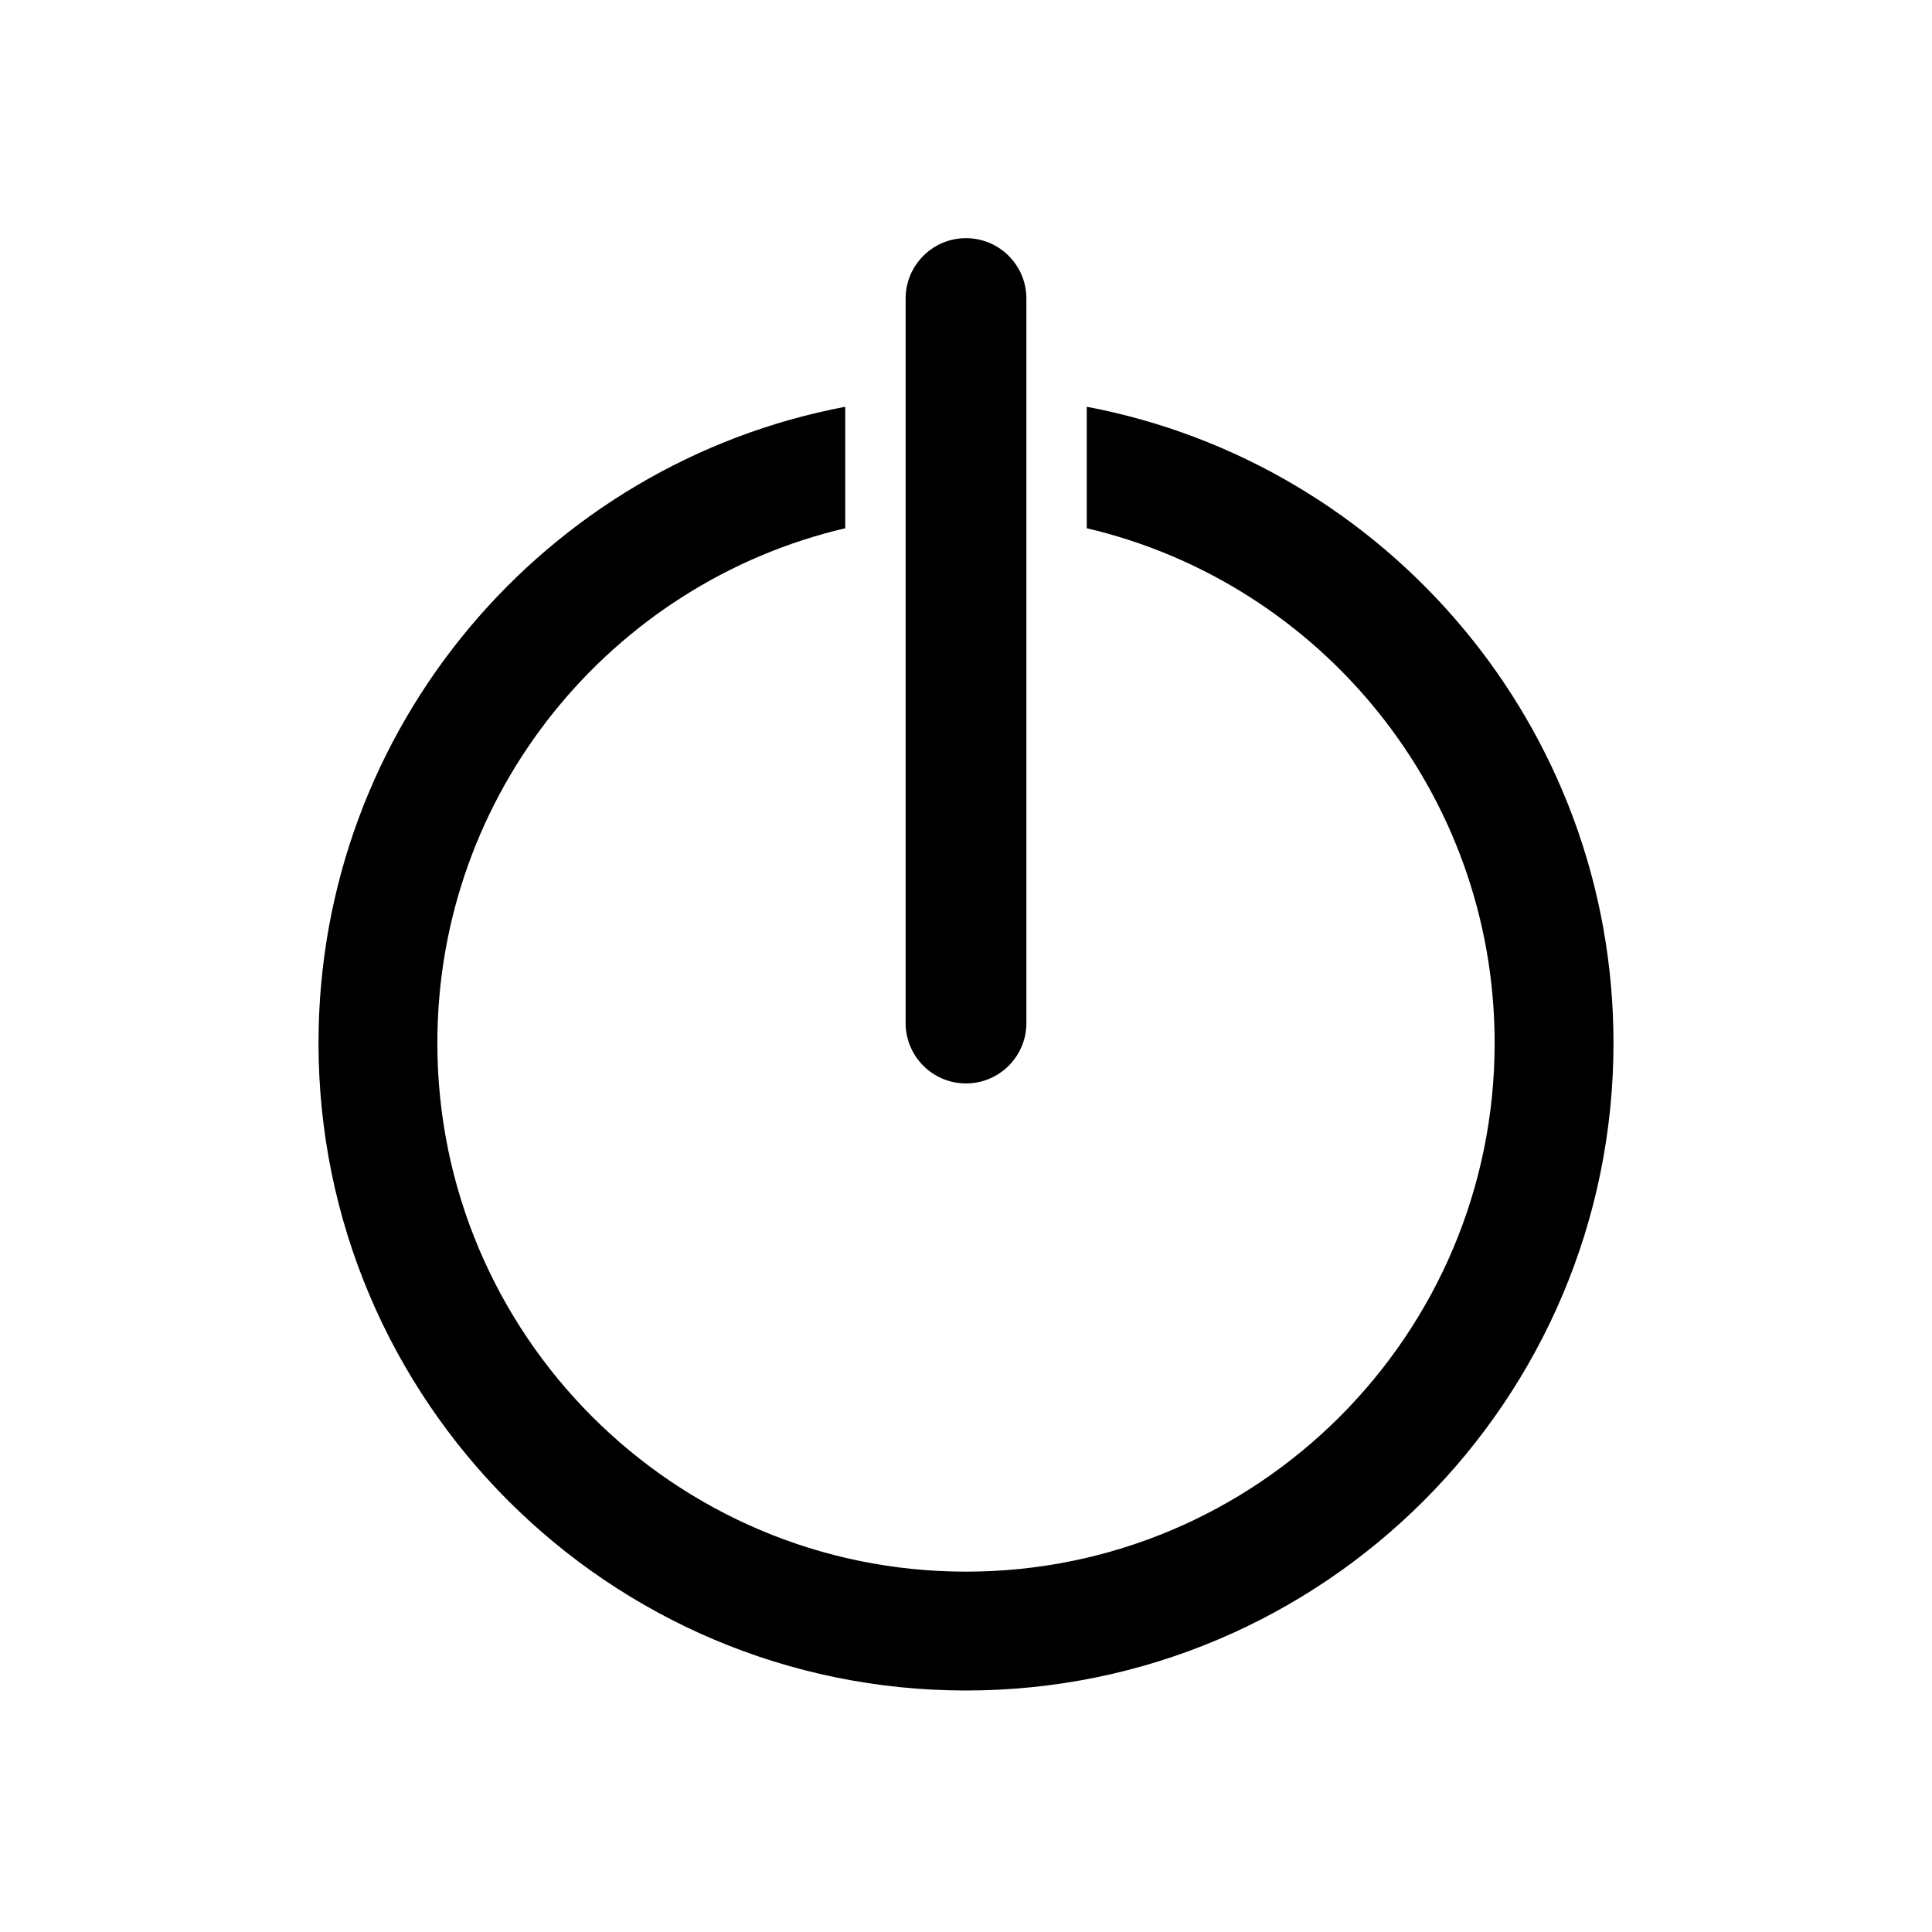
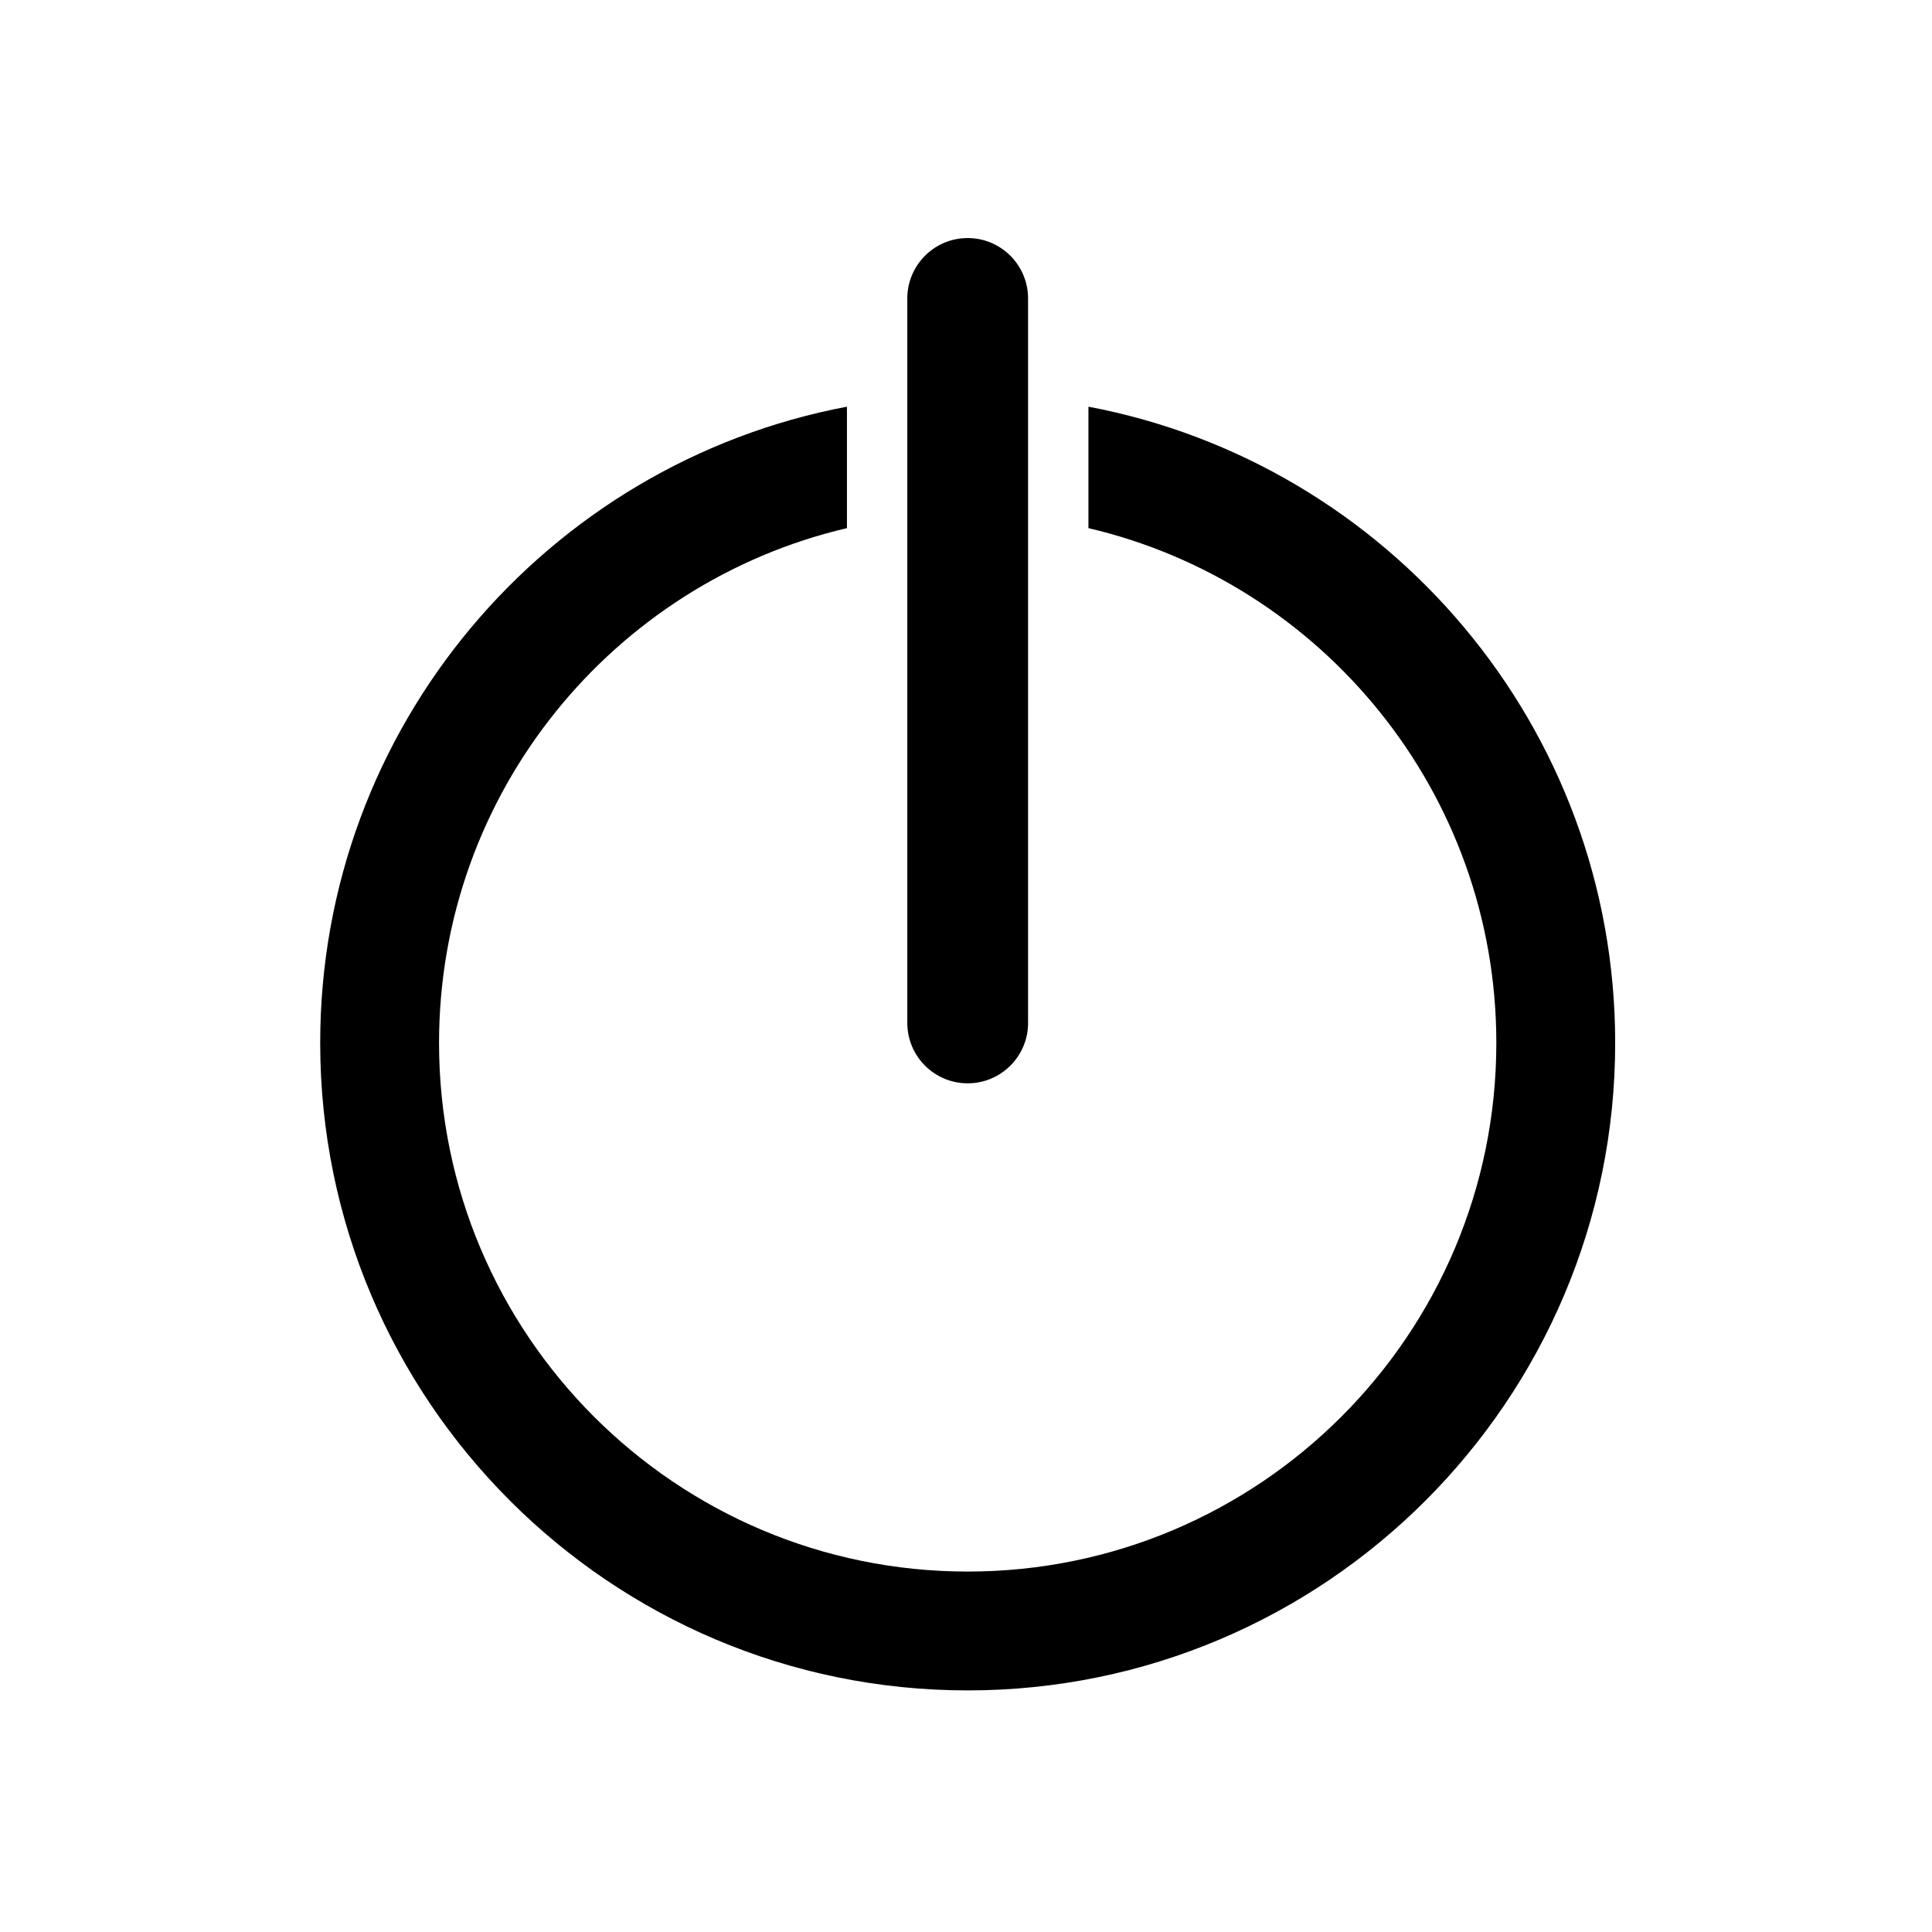
- <svg xmlns="http://www.w3.org/2000/svg" width="100%" height="100%" viewBox="0 0 64 64" version="1.1" xml:space="preserve" style="fill-rule:evenodd;clip-rule:evenodd;stroke-linejoin:round;stroke-miterlimit:1.414;">
-   <g>
-     <path d="M32.052,7.89l0.051,0.002l0.051,0.003l0.05,0.005l0.051,0.006l0.049,0.007l0.05,0.008l0.049,0.009l0.048,0.011l0.049,0.012l0.047,0.012l0.047,0.015l0.047,0.015l0.046,0.016l0.046,0.017l0.045,0.019l0.045,0.019l0.044,0.021l0.043,0.021l0.043,0.023l0.042,0.024l0.042,0.024l0.041,0.026l0.04,0.026l0.039,0.028l0.039,0.028l0.038,0.029l0.038,0.03l0.037,0.032l0.035,0.031l0.036,0.033l0.034,0.034l0.033,0.034l0.033,0.035l0.032,0.036l0.031,0.037l0.03,0.037l0.029,0.038l0.029,0.039l0.027,0.04l0.027,0.04l0.025,0.041l0.025,0.041l0.023,0.043l0.023,0.042l0.022,0.044l0.02,0.044l0.02,0.044l0.018,0.046l0.018,0.045l0.016,0.046l0.015,0.047l0.014,0.047l0.013,0.048l0.012,0.048l0.01,0.049l0.01,0.049l0.008,0.049l0.007,0.05l0.006,0.05l0.004,0.051l0.003,0.051l0.002,0.051l0.001,0.052l0,24l-0.001,0.051l-0.002,0.051l-0.003,0.051l-0.004,0.051l-0.006,0.05l-0.007,0.05l-0.008,0.049l-0.01,0.049l-0.01,0.049l-0.012,0.048l-0.013,0.048l-0.014,0.047l-0.015,0.047l-0.016,0.046l-0.018,0.046l-0.018,0.045l-0.02,0.044l-0.02,0.044l-0.022,0.044l-0.023,0.043l-0.023,0.042l-0.025,0.041l-0.025,0.041l-0.027,0.04l-0.027,0.04l-0.029,0.039l-0.029,0.038l-0.03,0.037l-0.031,0.037l-0.032,0.036l-0.033,0.035l-0.033,0.034l-0.034,0.034l-0.036,0.033l-0.035,0.032l-0.037,0.031l-0.038,0.03l-0.038,0.029l-0.039,0.028l-0.039,0.028l-0.04,0.026l-0.041,0.026l-0.042,0.024l-0.042,0.024l-0.043,0.023l-0.043,0.021l-0.044,0.021l-0.045,0.019l-0.045,0.019l-0.046,0.017l-0.046,0.016l-0.047,0.016l-0.047,0.014l-0.047,0.013l-0.049,0.011l-0.048,0.011l-0.049,0.009l-0.05,0.008l-0.049,0.007l-0.051,0.006l-0.05,0.005l-0.051,0.003l-0.051,0.002l-0.052,0.001l-0.052,-0.001l-0.051,-0.002l-0.051,-0.003l-0.05,-0.005l-0.051,-0.006l-0.049,-0.007l-0.05,-0.008l-0.049,-0.009l-0.048,-0.011l-0.049,-0.011l-0.047,-0.013l-0.047,-0.014l-0.047,-0.016l-0.046,-0.016l-0.046,-0.017l-0.045,-0.019l-0.045,-0.019l-0.044,-0.021l-0.043,-0.021l-0.043,-0.023l-0.042,-0.024l-0.042,-0.024l-0.041,-0.026l-0.04,-0.026l-0.039,-0.028l-0.039,-0.028l-0.038,-0.029l-0.038,-0.03l-0.037,-0.031l-0.035,-0.032l-0.036,-0.033l-0.034,-0.034l-0.033,-0.034l-0.033,-0.035l-0.032,-0.036l-0.031,-0.037l-0.03,-0.037l-0.029,-0.038l-0.029,-0.039l-0.027,-0.04l-0.027,-0.04l-0.025,-0.041l-0.025,-0.041l-0.023,-0.042l-0.023,-0.043l-0.022,-0.044l-0.02,-0.044l-0.02,-0.044l-0.018,-0.045l-0.018,-0.046l-0.016,-0.046l-0.015,-0.047l-0.014,-0.047l-0.013,-0.048l-0.012,-0.048l-0.01,-0.049l-0.01,-0.049l-0.008,-0.049l-0.007,-0.05l-0.006,-0.05l-0.004,-0.051l-0.003,-0.051l-0.002,-0.051l-0.001,-0.051l0,-24l0.001,-0.052l0.002,-0.051l0.003,-0.051l0.004,-0.051l0.006,-0.05l0.007,-0.05l0.008,-0.049l0.01,-0.049l0.01,-0.049l0.012,-0.048l0.013,-0.048l0.014,-0.047l0.015,-0.047l0.016,-0.046l0.018,-0.045l0.018,-0.046l0.02,-0.044l0.02,-0.044l0.022,-0.044l0.023,-0.042l0.023,-0.043l0.025,-0.041l0.025,-0.041l0.027,-0.04l0.027,-0.04l0.029,-0.039l0.029,-0.038l0.03,-0.037l0.031,-0.037l0.032,-0.036l0.033,-0.035l0.033,-0.034l0.034,-0.034l0.036,-0.033l0.035,-0.031l0.037,-0.032l0.038,-0.03l0.038,-0.029l0.039,-0.028l0.039,-0.028l0.04,-0.026l0.041,-0.026l0.042,-0.024l0.042,-0.024l0.043,-0.023l0.043,-0.021l0.044,-0.021l0.045,-0.019l0.045,-0.019l0.046,-0.017l0.046,-0.016l0.047,-0.015l0.047,-0.015l0.047,-0.012l0.049,-0.012l0.048,-0.011l0.049,-0.009l0.05,-0.008l0.049,-0.007l0.051,-0.006l0.05,-0.005l0.051,-0.003l0.051,-0.002l0.052,0l0.052,0Z" />
-     <path d="M36,13.475c9.929,1.876 17.449,10.605 17.449,21.076c0,11.838 -9.611,21.449 -21.449,21.449c-11.838,0 -21.449,-9.611 -21.449,-21.449c0,-10.471 7.52,-19.2 17.449,-21.076l0,4.024c-7.74,1.811 -13.512,8.763 -13.512,17.052c0,9.665 7.847,17.512 17.512,17.512c9.665,0 17.512,-7.847 17.512,-17.512c0,-8.289 -5.772,-15.241 -13.512,-17.052l0,-4.024Z" />
+ <svg xmlns="http://www.w3.org/2000/svg" width="100%" height="100%" viewBox="0 0 64 64" version="1.1" xml:space="preserve" style="fill-rule:evenodd;clip-rule:evenodd;stroke-linejoin:round;stroke-miterlimit:2;">
+   <rect id="Icons" x="-192" y="-320" width="1280" height="800" style="fill:none;" />
+   <g id="Icons1">
+     <g id="Strike" />
+     <g id="H1" />
+     <g id="H2" />
+     <g id="H3" />
+     <g id="list-ul" />
+     <g id="list-ol" />
+     <g id="list-task" />
+     <g id="trash" />
+     <g id="vertical-menu" />
+     <g id="horizontal-menu" />
+     <g id="sidebar-2" />
+     <g id="Pen" />
+     <g id="Pen1" />
+     <g id="clock" />
+     <g id="external-link" />
+     <g id="hr" />
+     <g id="info" />
+     <g id="warning" />
+     <g id="plus-circle" />
+     <g id="minus-circle" />
+     <g id="vue" />
+     <g id="cog" />
+     <g id="logo" />
+     <g id="eye-slash" />
+     <g id="eye" />
+     <g id="toggle-off" />
+     <g>
+       <path d="M32.107,7.887l0.052,0.002l0.051,0.003l0.05,0.004l0.05,0.006l0.05,0.007l0.05,0.008l0.049,0.01l0.048,0.01l0.048,0.012l0.048,0.013l0.047,0.014l0.047,0.015l0.046,0.017l0.046,0.017l0.045,0.018l0.045,0.02l0.044,0.02l0.043,0.022l0.043,0.023l0.042,0.023l0.042,0.025l0.04,0.025l0.041,0.027l0.039,0.027l0.039,0.029l0.038,0.029l0.038,0.03l0.036,0.031l0.036,0.032l0.035,0.033l0.035,0.033l0.033,0.034l0.033,0.036l0.032,0.036l0.031,0.036l0.03,0.038l0.029,0.038l0.029,0.039l0.027,0.039l0.027,0.04l0.025,0.041l0.025,0.042l0.023,0.042l0.023,0.043l0.021,0.043l0.021,0.044l0.02,0.045l0.018,0.045l0.017,0.046l0.017,0.046l0.015,0.047l0.014,0.047l0.013,0.047l0.012,0.049l0.01,0.048l0.01,0.049l0.008,0.05l0.007,0.049l0.005,0.051l0.005,0.05l0.003,0.051l0.002,0.051l0.001,0.052l0,24l-0.001,0.052l-0.002,0.051l-0.003,0.051l-0.005,0.05l-0.005,0.051l-0.007,0.049l-0.008,0.05l-0.01,0.049l-0.01,0.049l-0.012,0.048l-0.013,0.047l-0.014,0.048l-0.015,0.046l-0.017,0.046l-0.017,0.046l-0.018,0.045l-0.02,0.045l-0.021,0.044l-0.021,0.043l-0.023,0.043l-0.023,0.042l-0.025,0.042l-0.025,0.041l-0.027,0.04l-0.027,0.04l-0.029,0.038l-0.029,0.039l-0.03,0.037l-0.031,0.037l-0.032,0.036l-0.033,0.035l-0.033,0.034l-0.035,0.034l-0.035,0.032l-0.036,0.032l-0.036,0.031l-0.038,0.03l-0.038,0.03l-0.039,0.028l-0.039,0.027l-0.041,0.027l-0.04,0.025l-0.042,0.025l-0.042,0.024l-0.043,0.022l-0.043,0.022l-0.044,0.02l-0.045,0.02l-0.045,0.018l-0.046,0.018l-0.046,0.016l-0.047,0.015l-0.047,0.014l-0.048,0.013l-0.048,0.012l-0.048,0.01l-0.049,0.01l-0.05,0.008l-0.05,0.007l-0.05,0.006l-0.05,0.004l-0.051,0.003l-0.052,0.002l-0.051,0.001l-0.052,-0.001l-0.051,-0.002l-0.051,-0.003l-0.051,-0.004l-0.05,-0.006l-0.05,-0.007l-0.049,-0.008l-0.049,-0.01l-0.049,-0.01l-0.048,-0.012l-0.047,-0.013l-0.048,-0.014l-0.046,-0.015l-0.047,-0.016l-0.045,-0.018l-0.045,-0.018l-0.045,-0.02l-0.044,-0.02l-0.043,-0.022l-0.043,-0.022l-0.042,-0.024l-0.042,-0.025l-0.041,-0.025l-0.04,-0.027l-0.04,-0.027l-0.039,-0.028l-0.038,-0.03l-0.037,-0.03l-0.037,-0.031l-0.036,-0.032l-0.035,-0.032l-0.034,-0.034l-0.034,-0.034l-0.032,-0.035l-0.032,-0.036l-0.031,-0.037l-0.03,-0.037l-0.03,-0.039l-0.028,-0.038l-0.027,-0.04l-0.027,-0.04l-0.025,-0.041l-0.025,-0.042l-0.024,-0.042l-0.022,-0.043l-0.022,-0.043l-0.02,-0.044l-0.02,-0.045l-0.018,-0.045l-0.018,-0.046l-0.016,-0.046l-0.015,-0.046l-0.014,-0.048l-0.013,-0.047l-0.012,-0.048l-0.011,-0.049l-0.009,-0.049l-0.008,-0.05l-0.007,-0.049l-0.006,-0.051l-0.004,-0.05l-0.004,-0.051l-0.002,-0.051l0,-0.052l0,-24l0,-0.052l0.002,-0.051l0.004,-0.051l0.004,-0.05l0.006,-0.051l0.007,-0.049l0.008,-0.05l0.009,-0.049l0.011,-0.048l0.012,-0.049l0.013,-0.047l0.014,-0.047l0.015,-0.047l0.016,-0.046l0.018,-0.046l0.018,-0.045l0.02,-0.045l0.02,-0.044l0.022,-0.043l0.022,-0.043l0.024,-0.042l0.025,-0.042l0.025,-0.041l0.027,-0.04l0.027,-0.039l0.028,-0.039l0.03,-0.038l0.03,-0.038l0.031,-0.036l0.032,-0.036l0.032,-0.036l0.034,-0.034l0.034,-0.033l0.035,-0.033l0.036,-0.032l0.037,-0.031l0.037,-0.03l0.038,-0.029l0.039,-0.029l0.04,-0.027l0.04,-0.027l0.041,-0.025l0.042,-0.025l0.042,-0.023l0.043,-0.023l0.043,-0.022l0.044,-0.02l0.045,-0.02l0.045,-0.018l0.045,-0.017l0.047,-0.017l0.046,-0.015l0.048,-0.014l0.047,-0.013l0.048,-0.012l0.049,-0.01l0.049,-0.01l0.049,-0.008l0.05,-0.007l0.05,-0.006l0.051,-0.004l0.051,-0.003l0.051,-0.002l0.052,-0.001l0.051,0.001Z" />
+       <path d="M36.056,13.472c9.929,1.876 17.449,10.605 17.449,21.076c0,11.838 -9.611,21.449 -21.449,21.449c-11.838,0 -21.449,-9.611 -21.449,-21.449c0,-10.471 7.52,-19.2 17.449,-21.076l0,4.023c-7.741,1.812 -13.512,8.764 -13.512,17.053c0,9.665 7.847,17.512 17.512,17.512c9.665,0 17.512,-7.847 17.512,-17.512c0,-8.289 -5.772,-15.241 -13.512,-17.053l0,-4.023Z" />
+     </g>
+     <g id="shredder" />
+     <g id="spinner--loading--dots-" />
+     <g id="react" />
  </g>
</svg>
